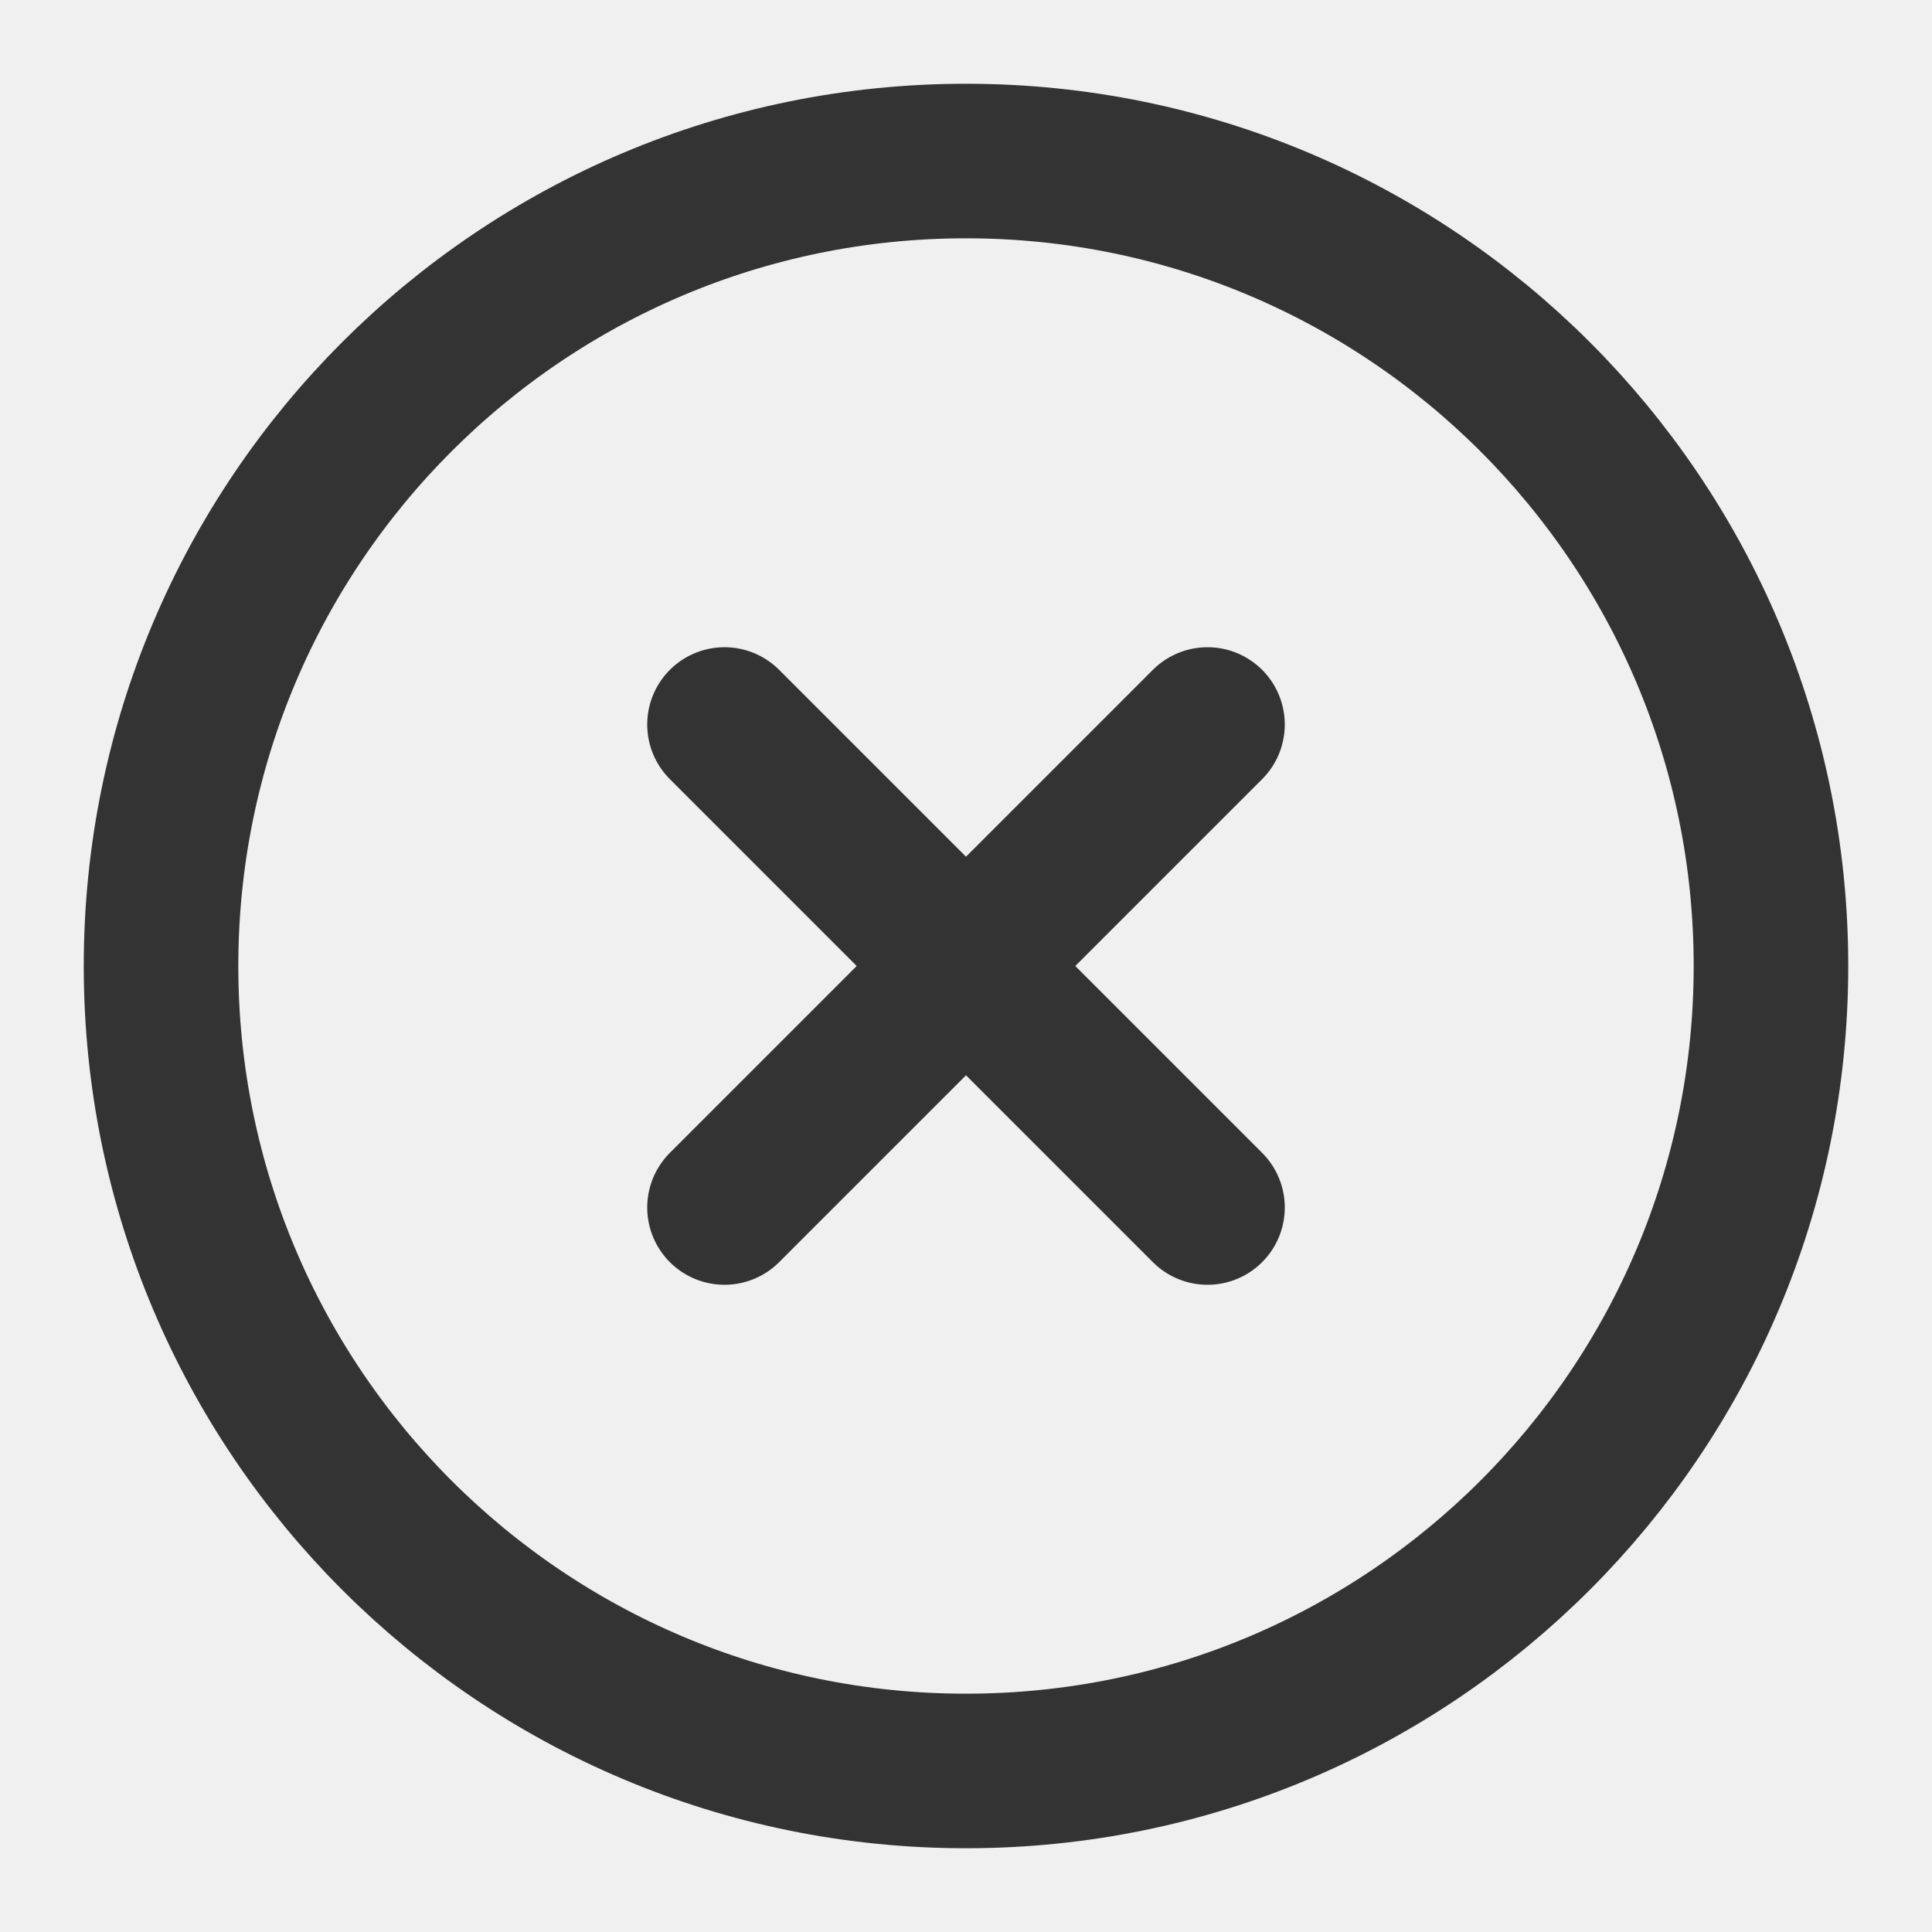
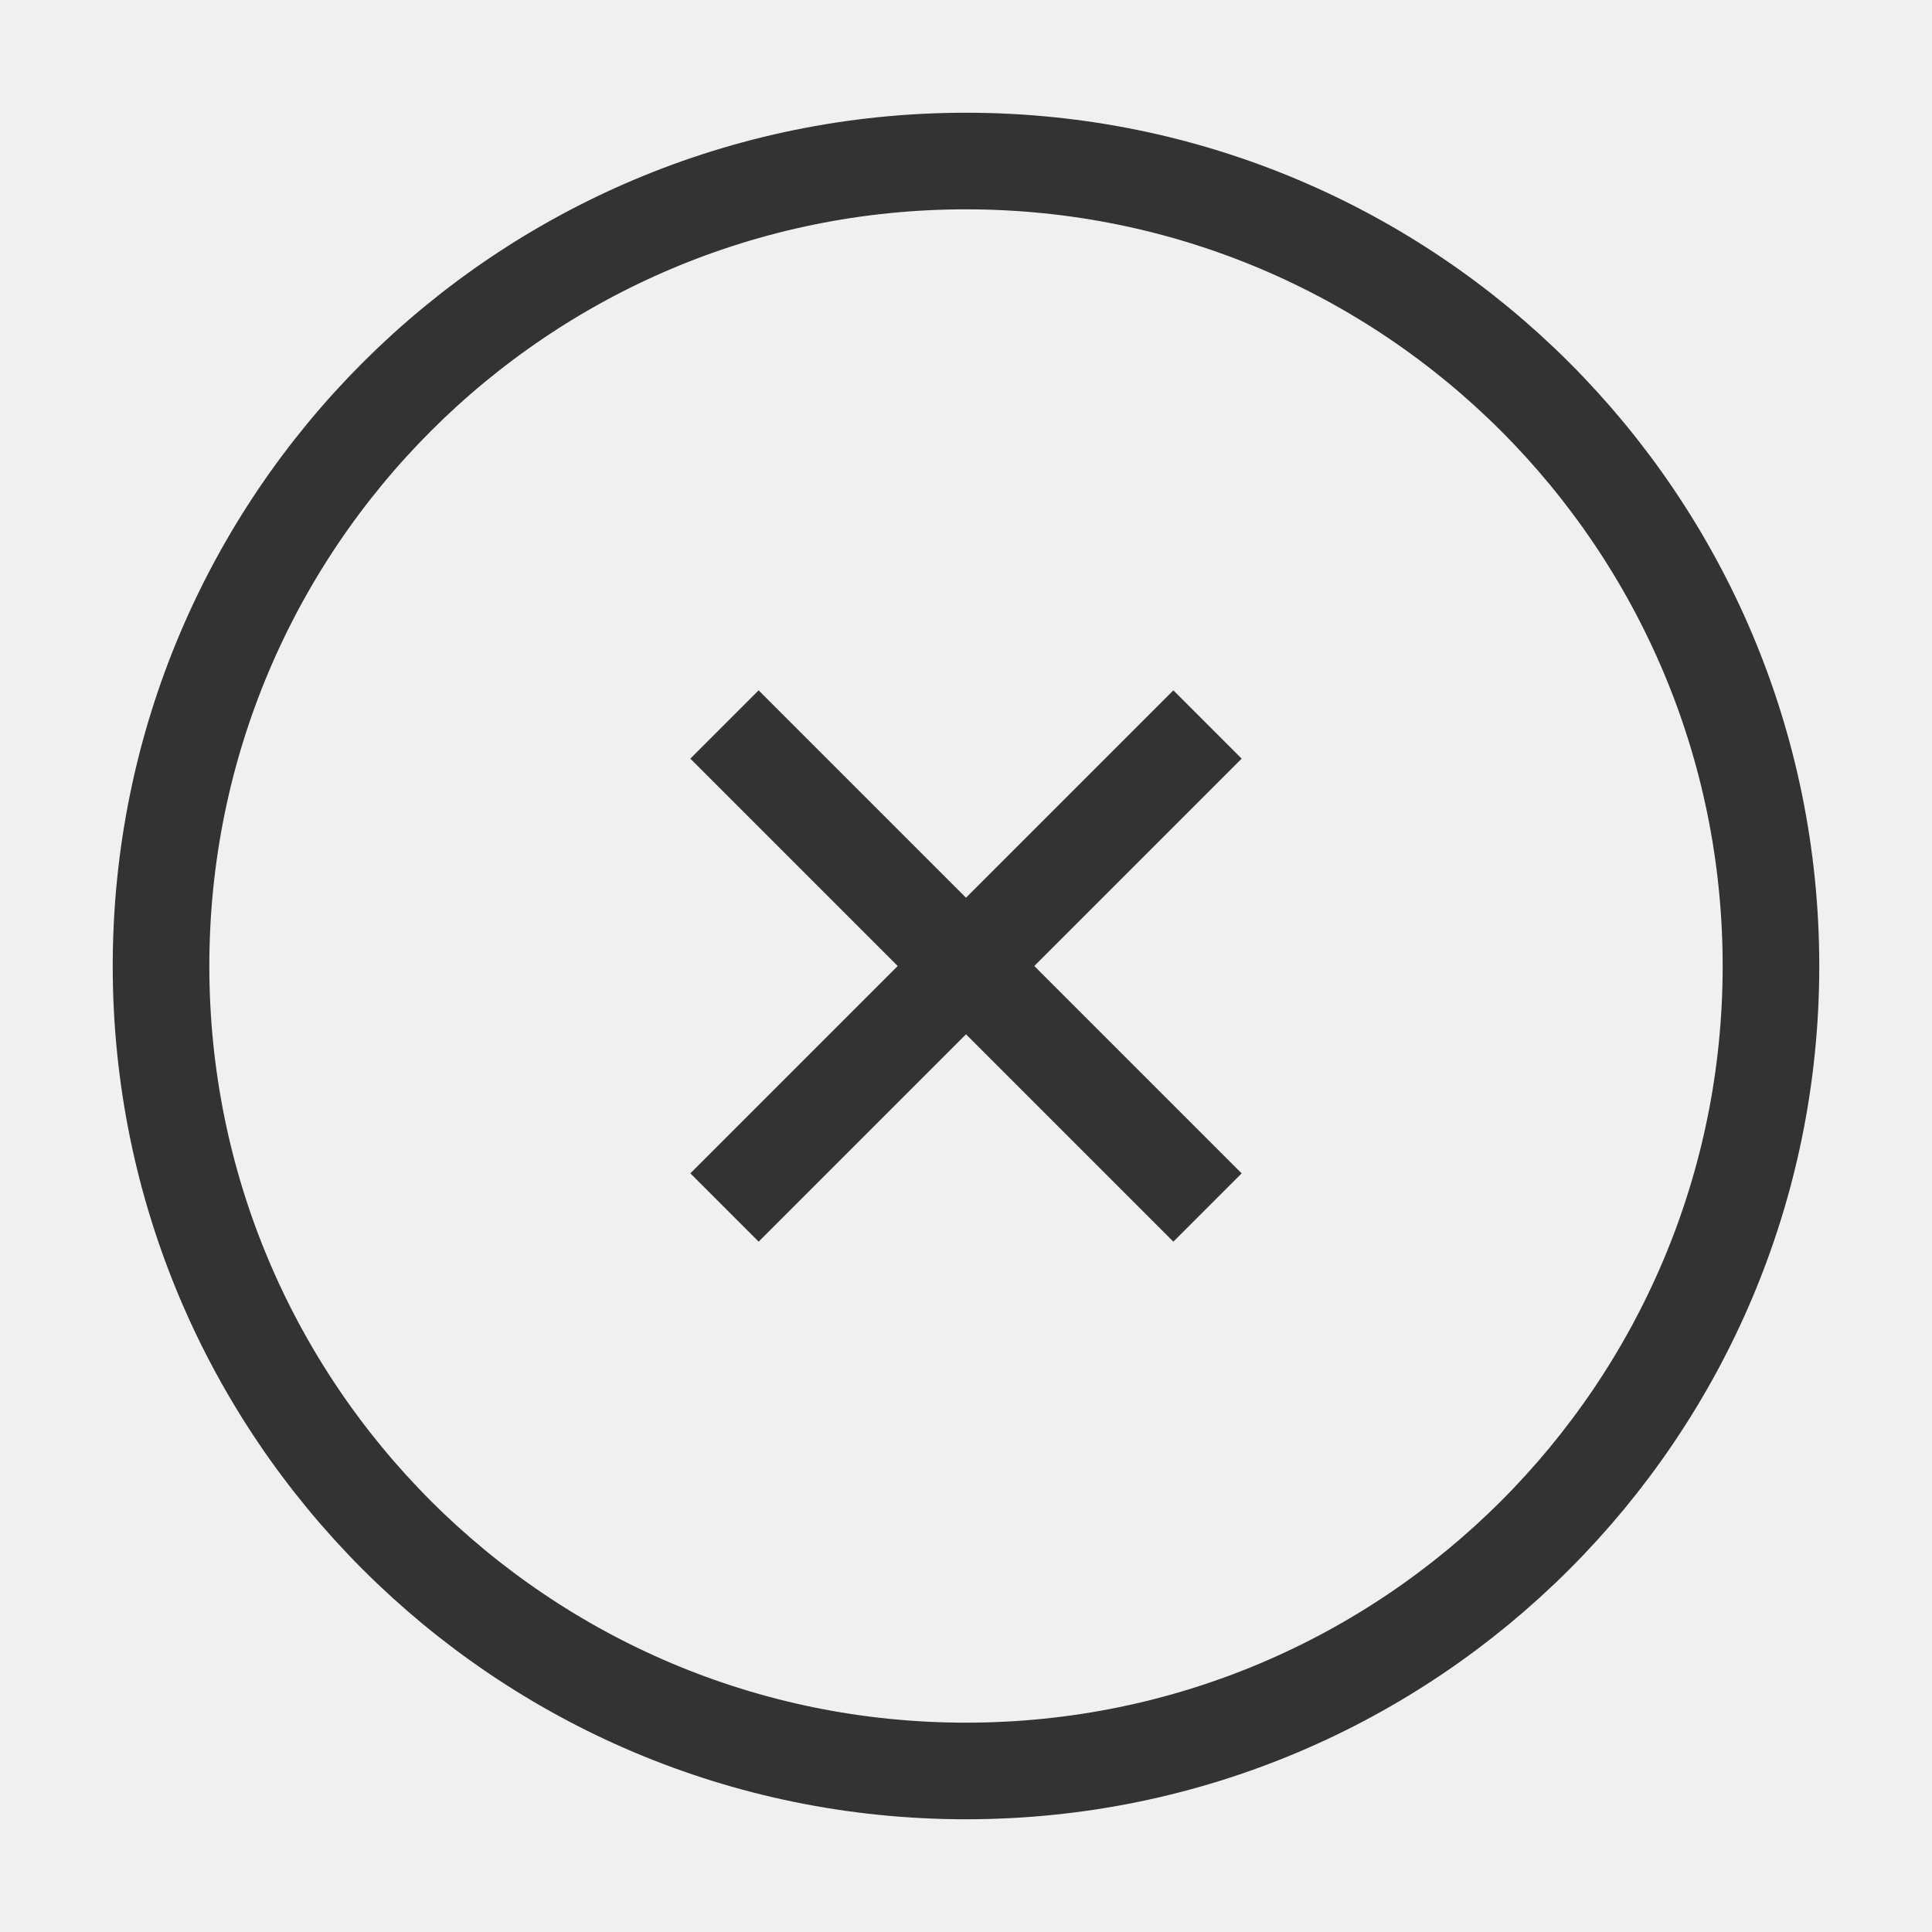
<svg xmlns="http://www.w3.org/2000/svg" width="20" height="20" viewBox="0 0 20 20" fill="none">
  <g clip-path="url(#clip0_202_182)">
-     <path d="M12.5 7.5L7.5 12.5M7.5 7.5L12.5 12.5M18.333 10C18.333 14.602 14.602 18.333 10 18.333C5.398 18.333 1.667 14.602 1.667 10C1.667 5.398 5.398 1.667 10 1.667C14.602 1.667 18.333 5.398 18.333 10Z" stroke="#333333" stroke-width="1.6" stroke-linecap="round" stroke-linejoin="round" />
+     <path d="M12.5 7.5L7.5 12.5M7.5 7.5L12.5 12.5M18.333 10C18.333 14.602 14.602 18.333 10 18.333C5.398 18.333 1.667 14.602 1.667 10C1.667 5.398 5.398 1.667 10 1.667C14.602 1.667 18.333 5.398 18.333 10Z" stroke="#333333" strokeWidth="1.6" strokeLinecap="round" strokeLinejoin="round" />
  </g>
  <defs>
    <clipPath id="clip0_202_182">
      <rect width="20" height="20" fill="white" />
    </clipPath>
  </defs>
</svg>
